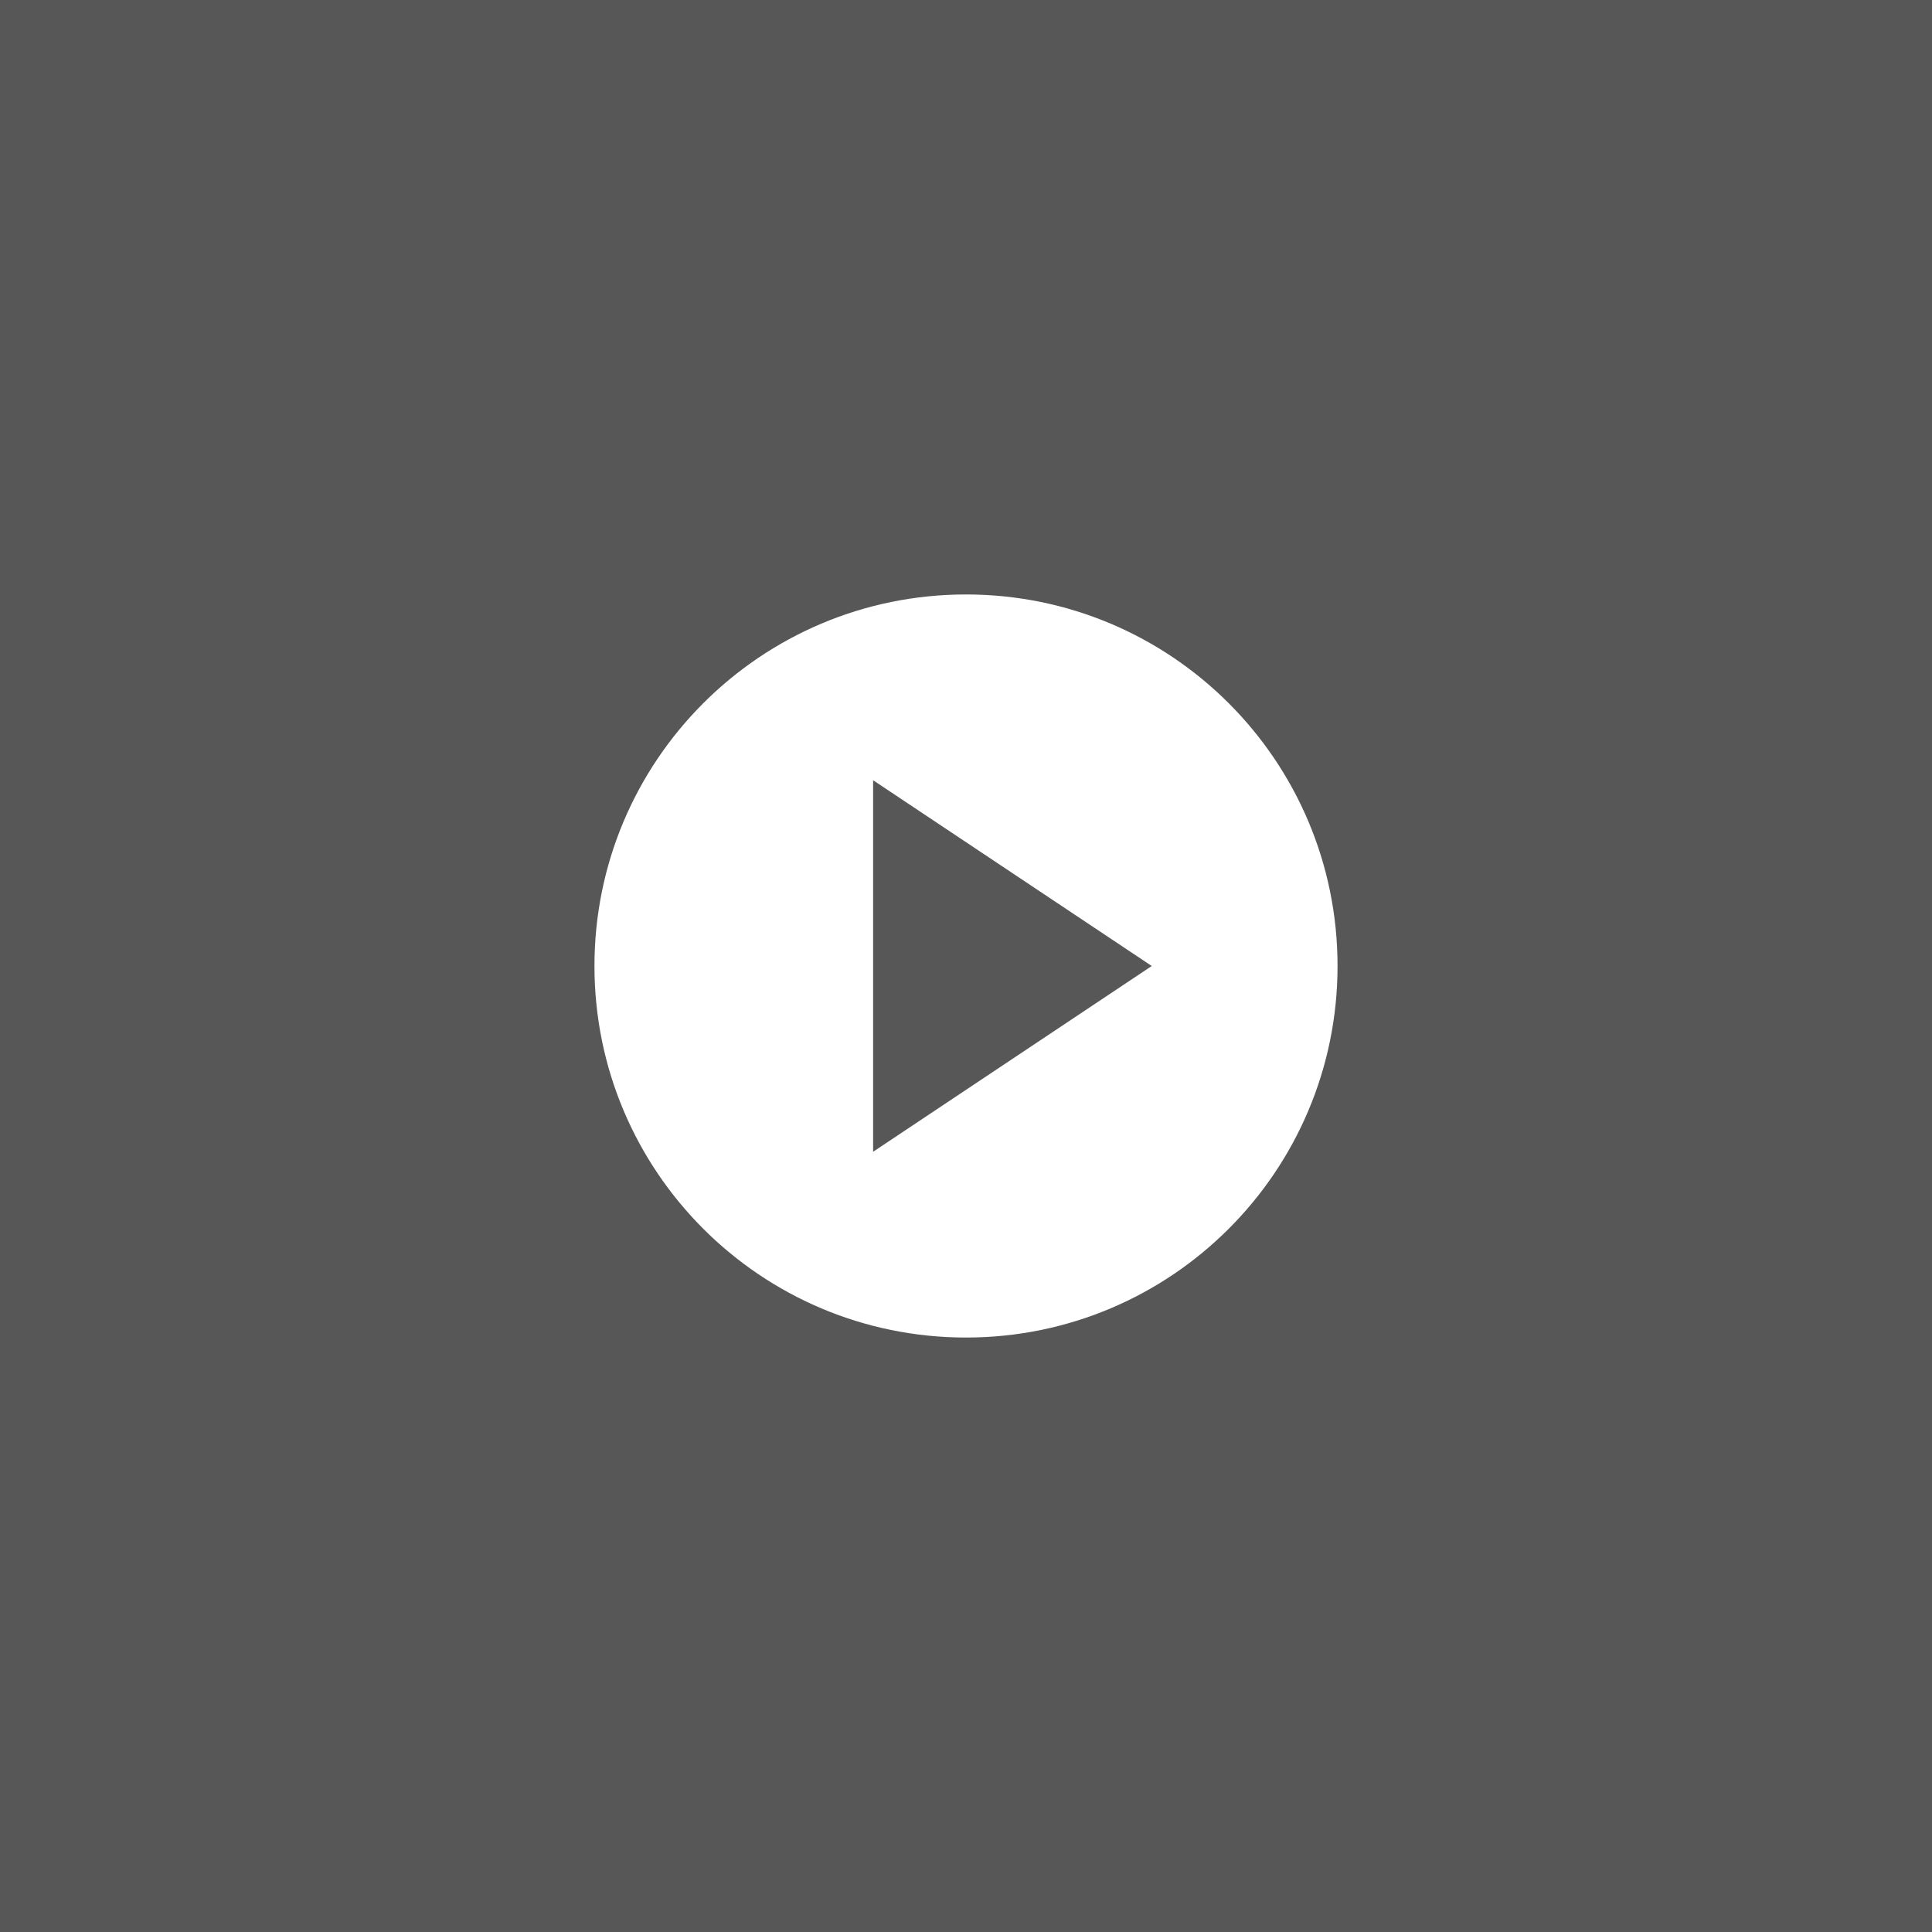
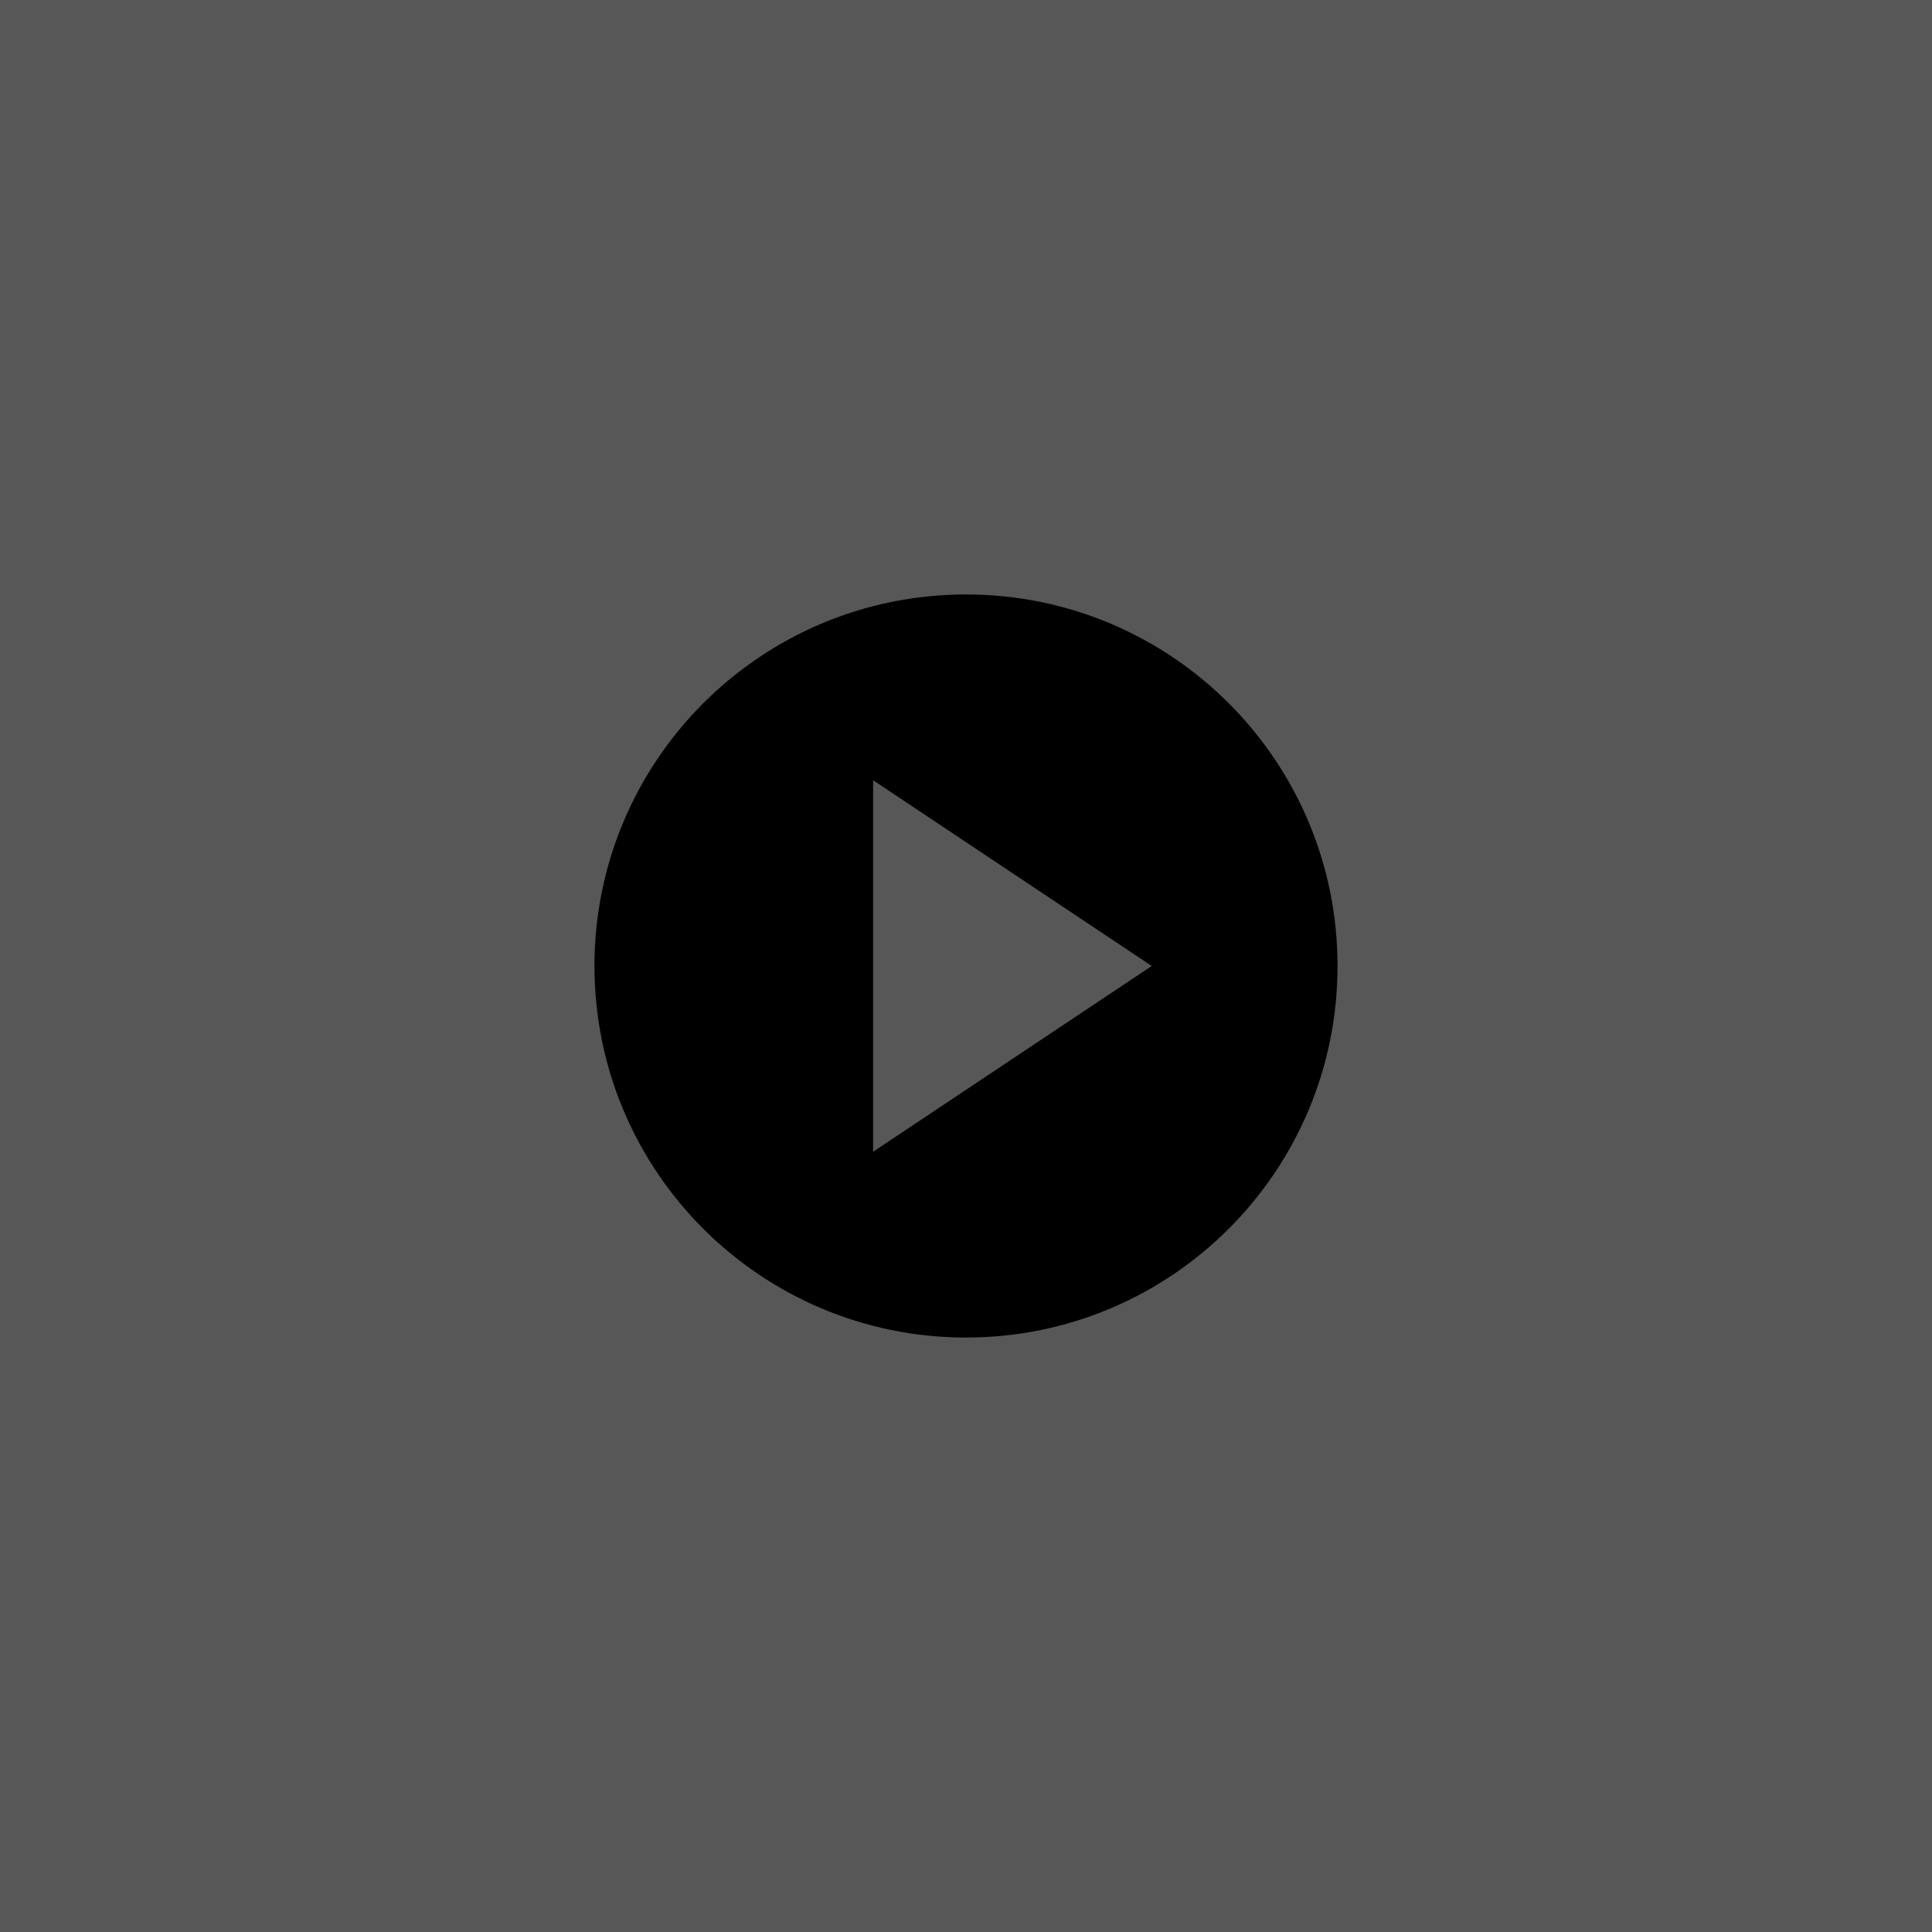
- <svg xmlns="http://www.w3.org/2000/svg" width="78" height="78" viewBox="0 0 78 78" fill="none">
+ <svg xmlns="http://www.w3.org/2000/svg" width="78" height="78" viewBox="0 0 78 78">
  <rect width="78" height="78" fill="black" fill-opacity="0.64" />
-   <path d="M39 24C30.712 24 24 30.712 24 39C24 47.288 30.712 54 39 54C47.288 54 54 47.288 54 39C54 30.712 47.288 24 39 24ZM35.25 31.5L46.5 39L35.25 46.5V31.5Z" fill="white" />
+   <path d="M39 24C30.712 24 24 30.712 24 39C24 47.288 30.712 54 39 54C47.288 54 54 47.288 54 39C54 30.712 47.288 24 39 24ZM35.25 31.5L46.5 39L35.25 46.5V31.5Z" />
</svg>
